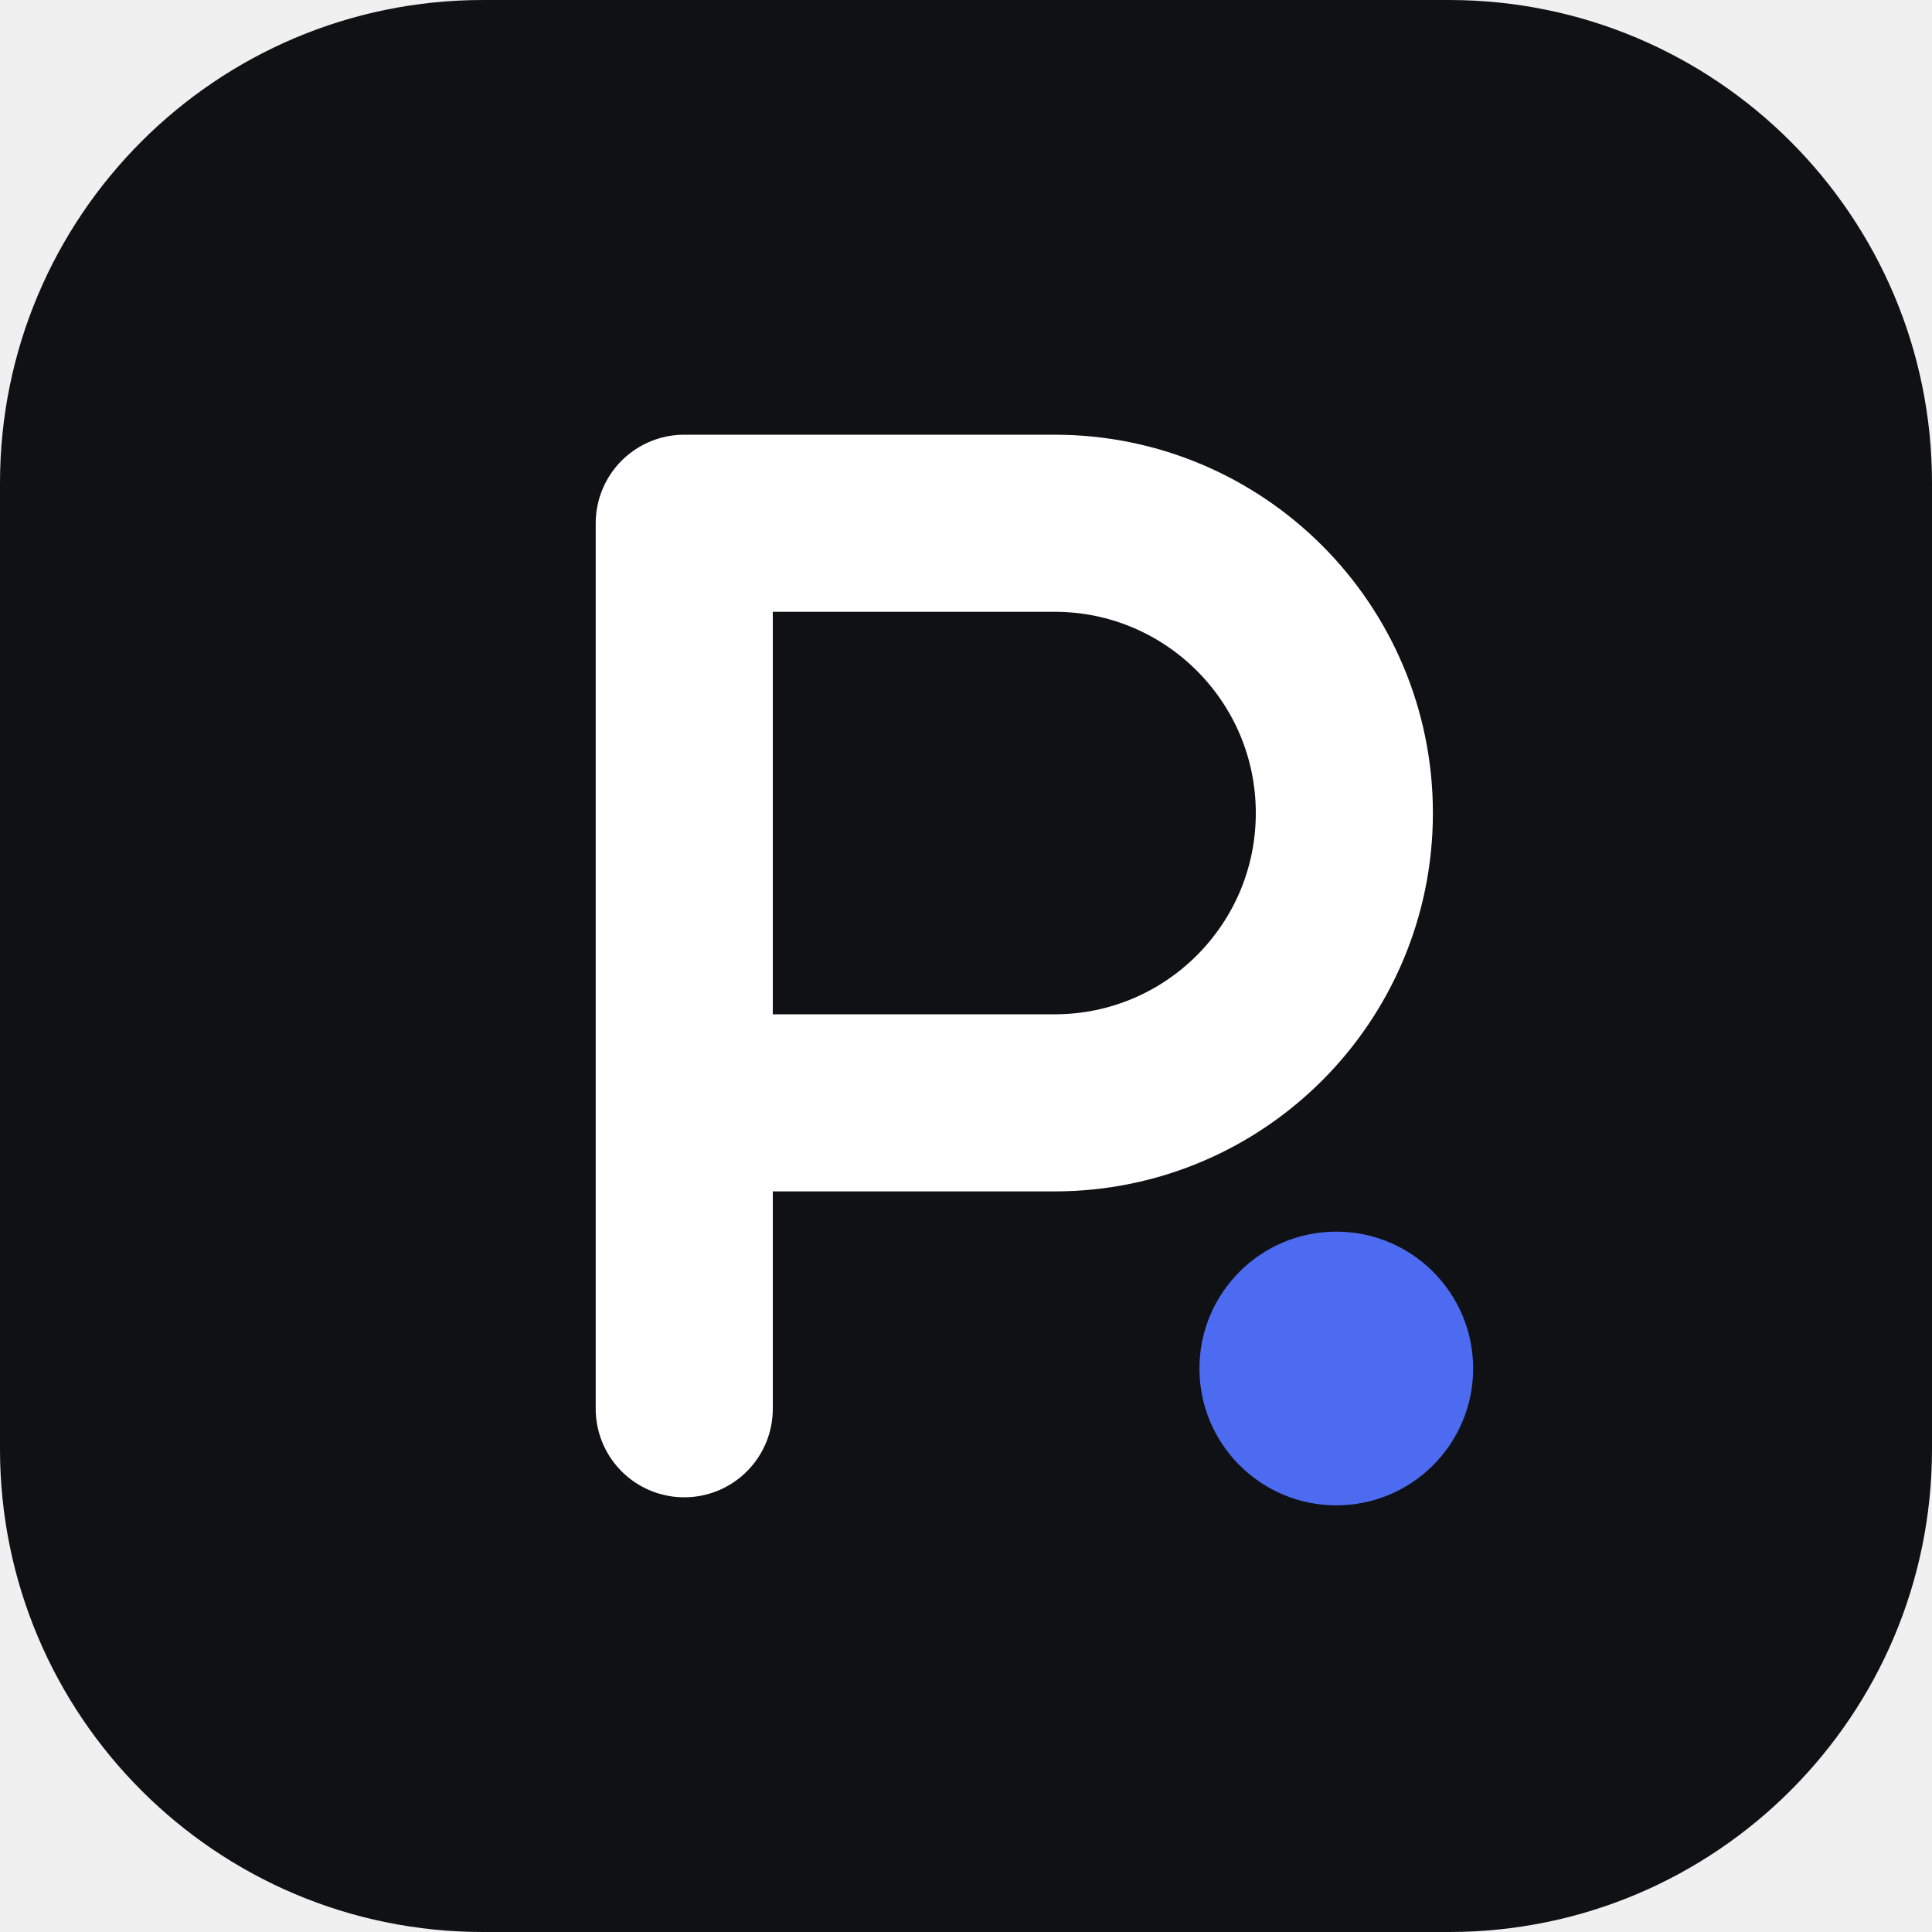
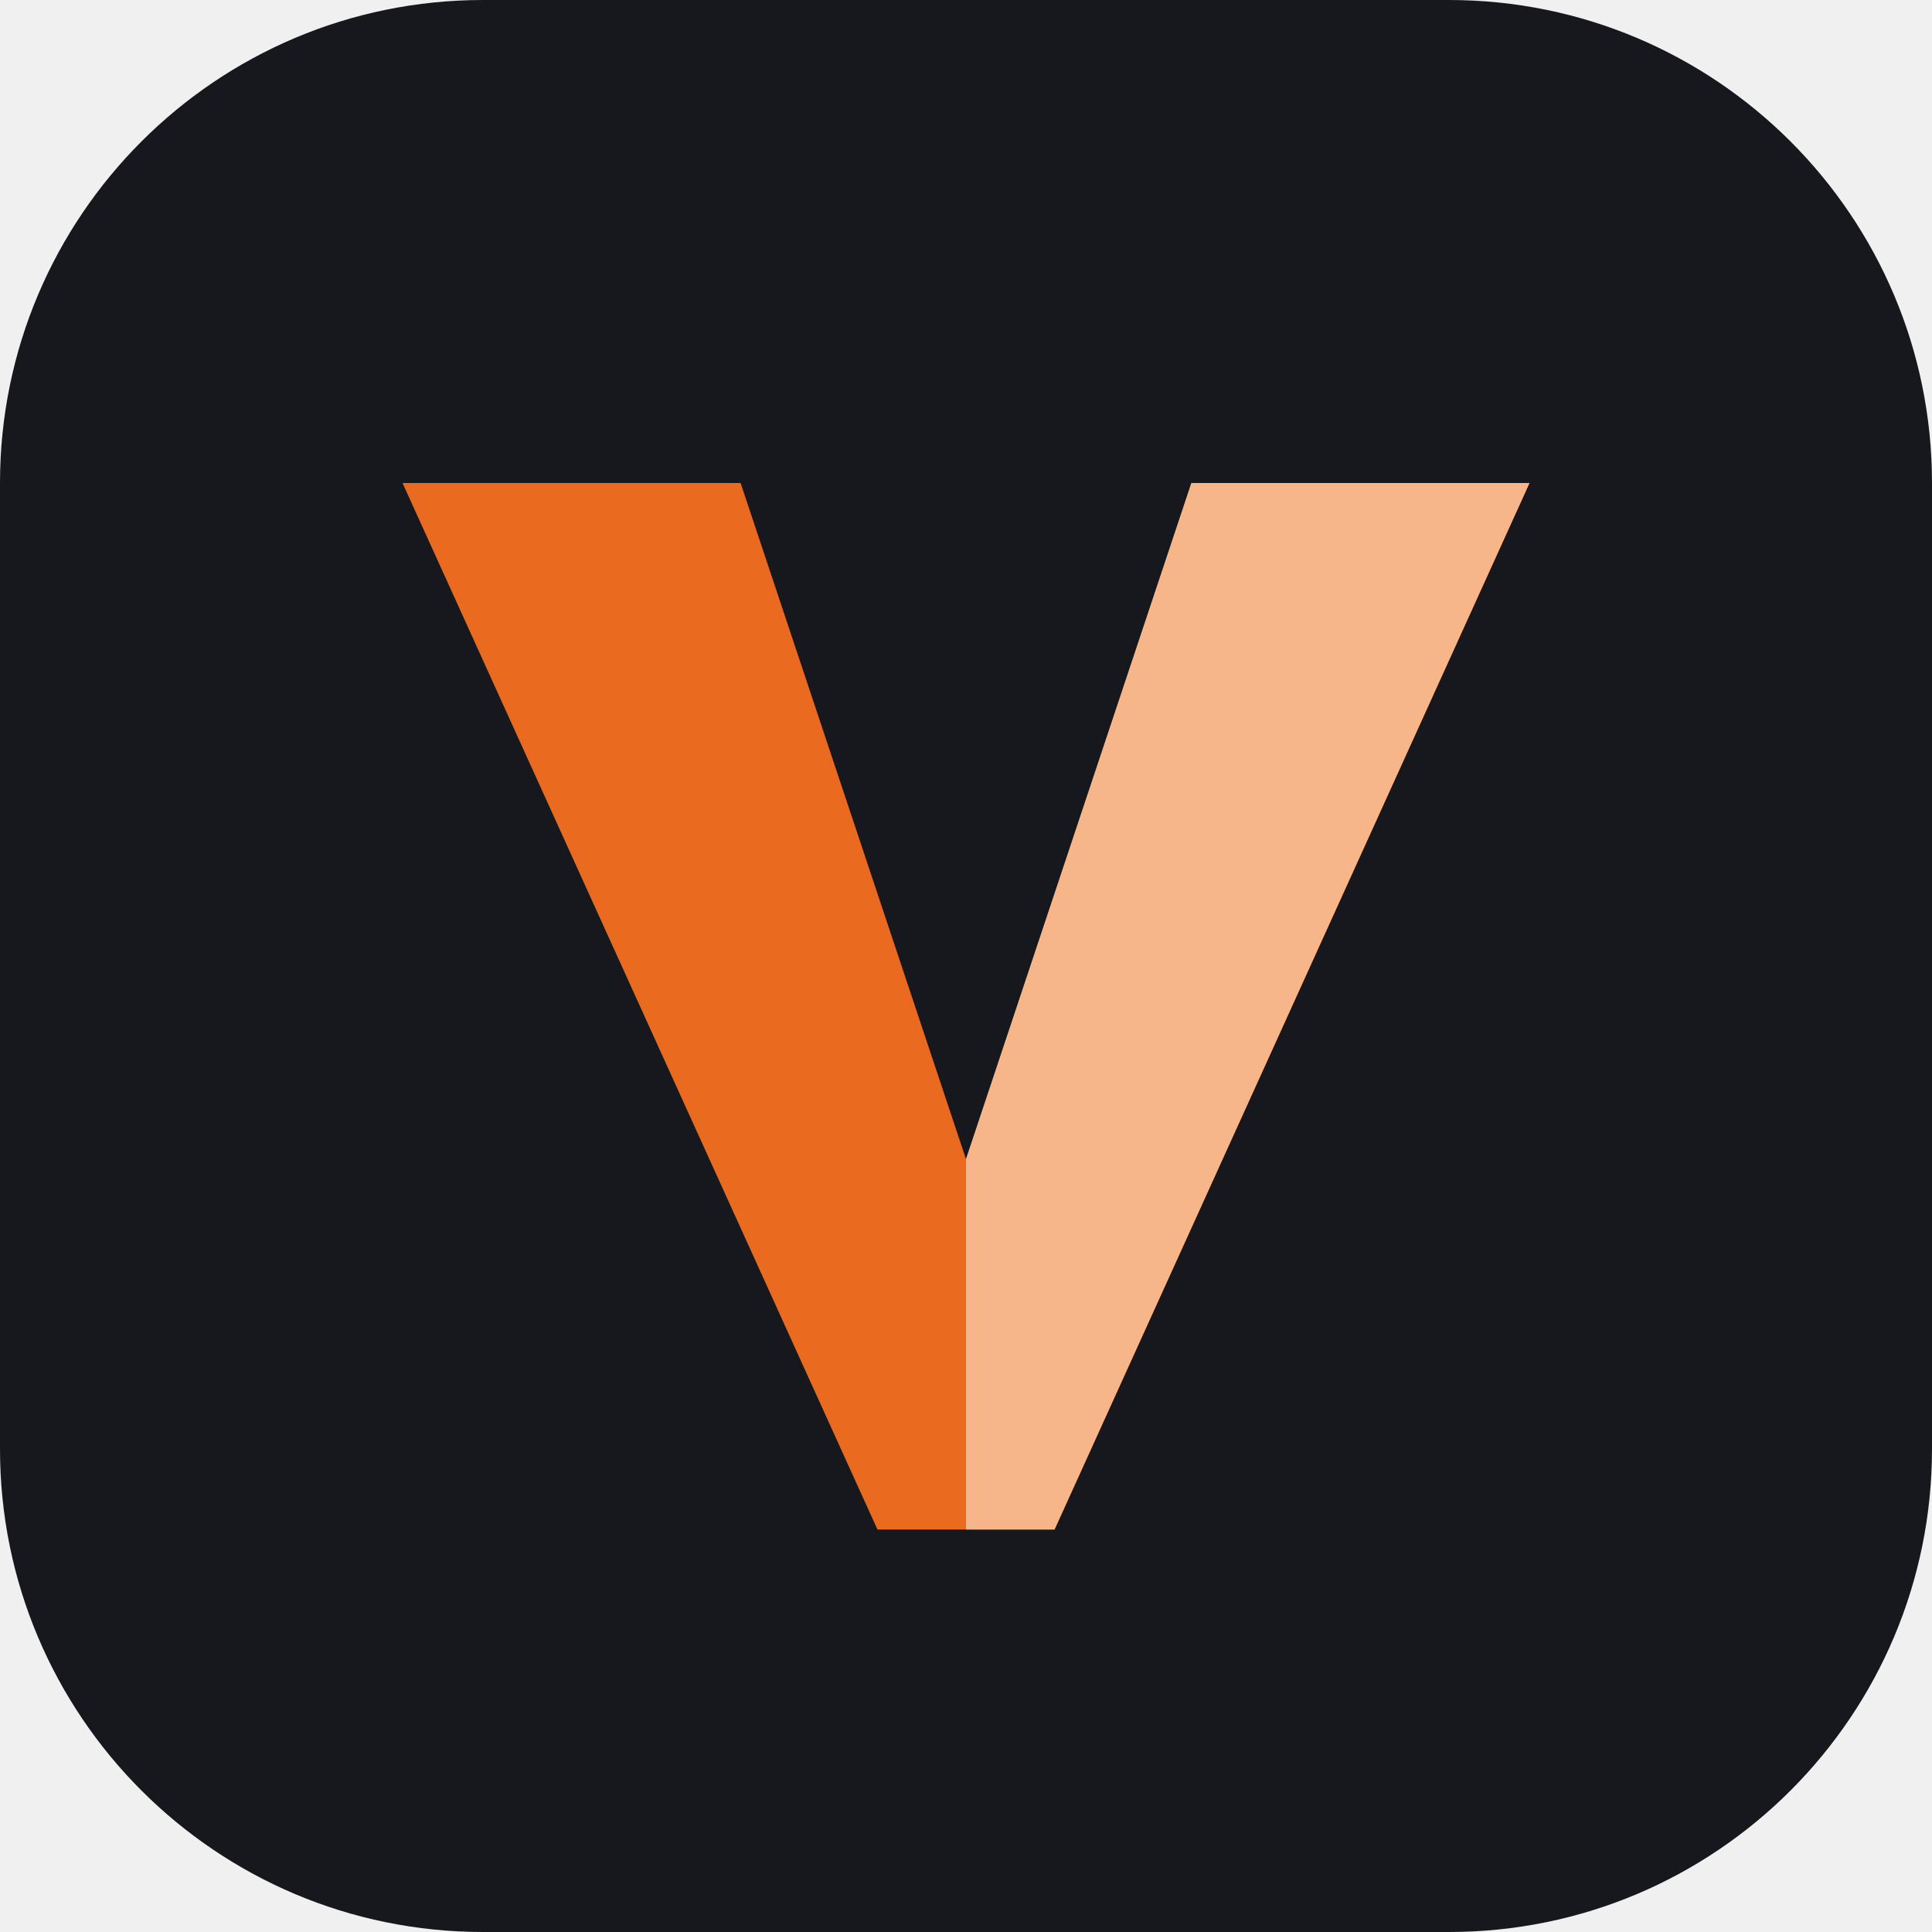
<svg xmlns="http://www.w3.org/2000/svg" viewBox="0 0 24 24">
-   <rect width="24" height="24" rx="6" fill="#0f1115" />
-   <path d="M8.5 17.5V6.5h4.6a3.6 3.6 0 0 1 0 7.2H8.5" stroke="#fff" stroke-width="2.2" stroke-linecap="round" stroke-linejoin="round" fill="none" />
-   <circle cx="16.6" cy="17" r="1.7" fill="#4d6bf0" />
+   <rect width="24" height="24" rx="6" fill="#16181d" />
+   <path d="M5 6h4.2L12 14.4 14.8 6H19l-5.9 13h-2.2Z" fill="#ea6a1f" />
+   <path d="M12 14.4 14.8 6H19l-5.9 13H12Z" fill="#f7b58a" />
</svg>
